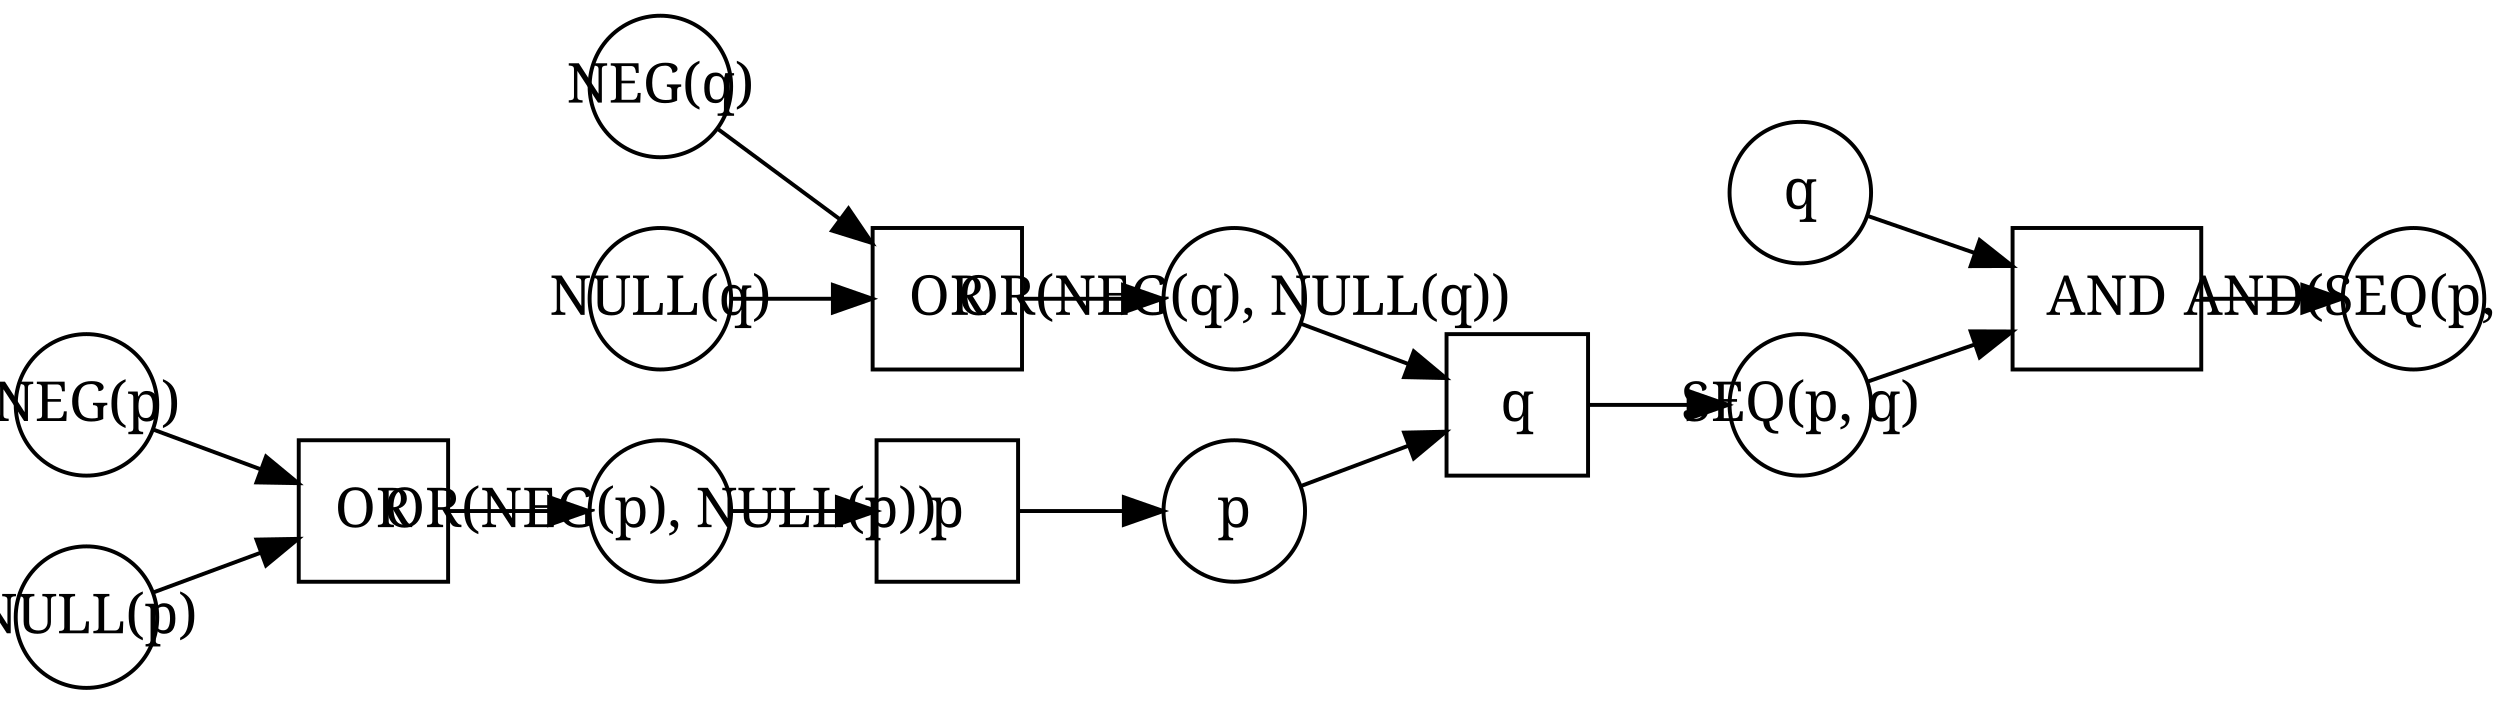
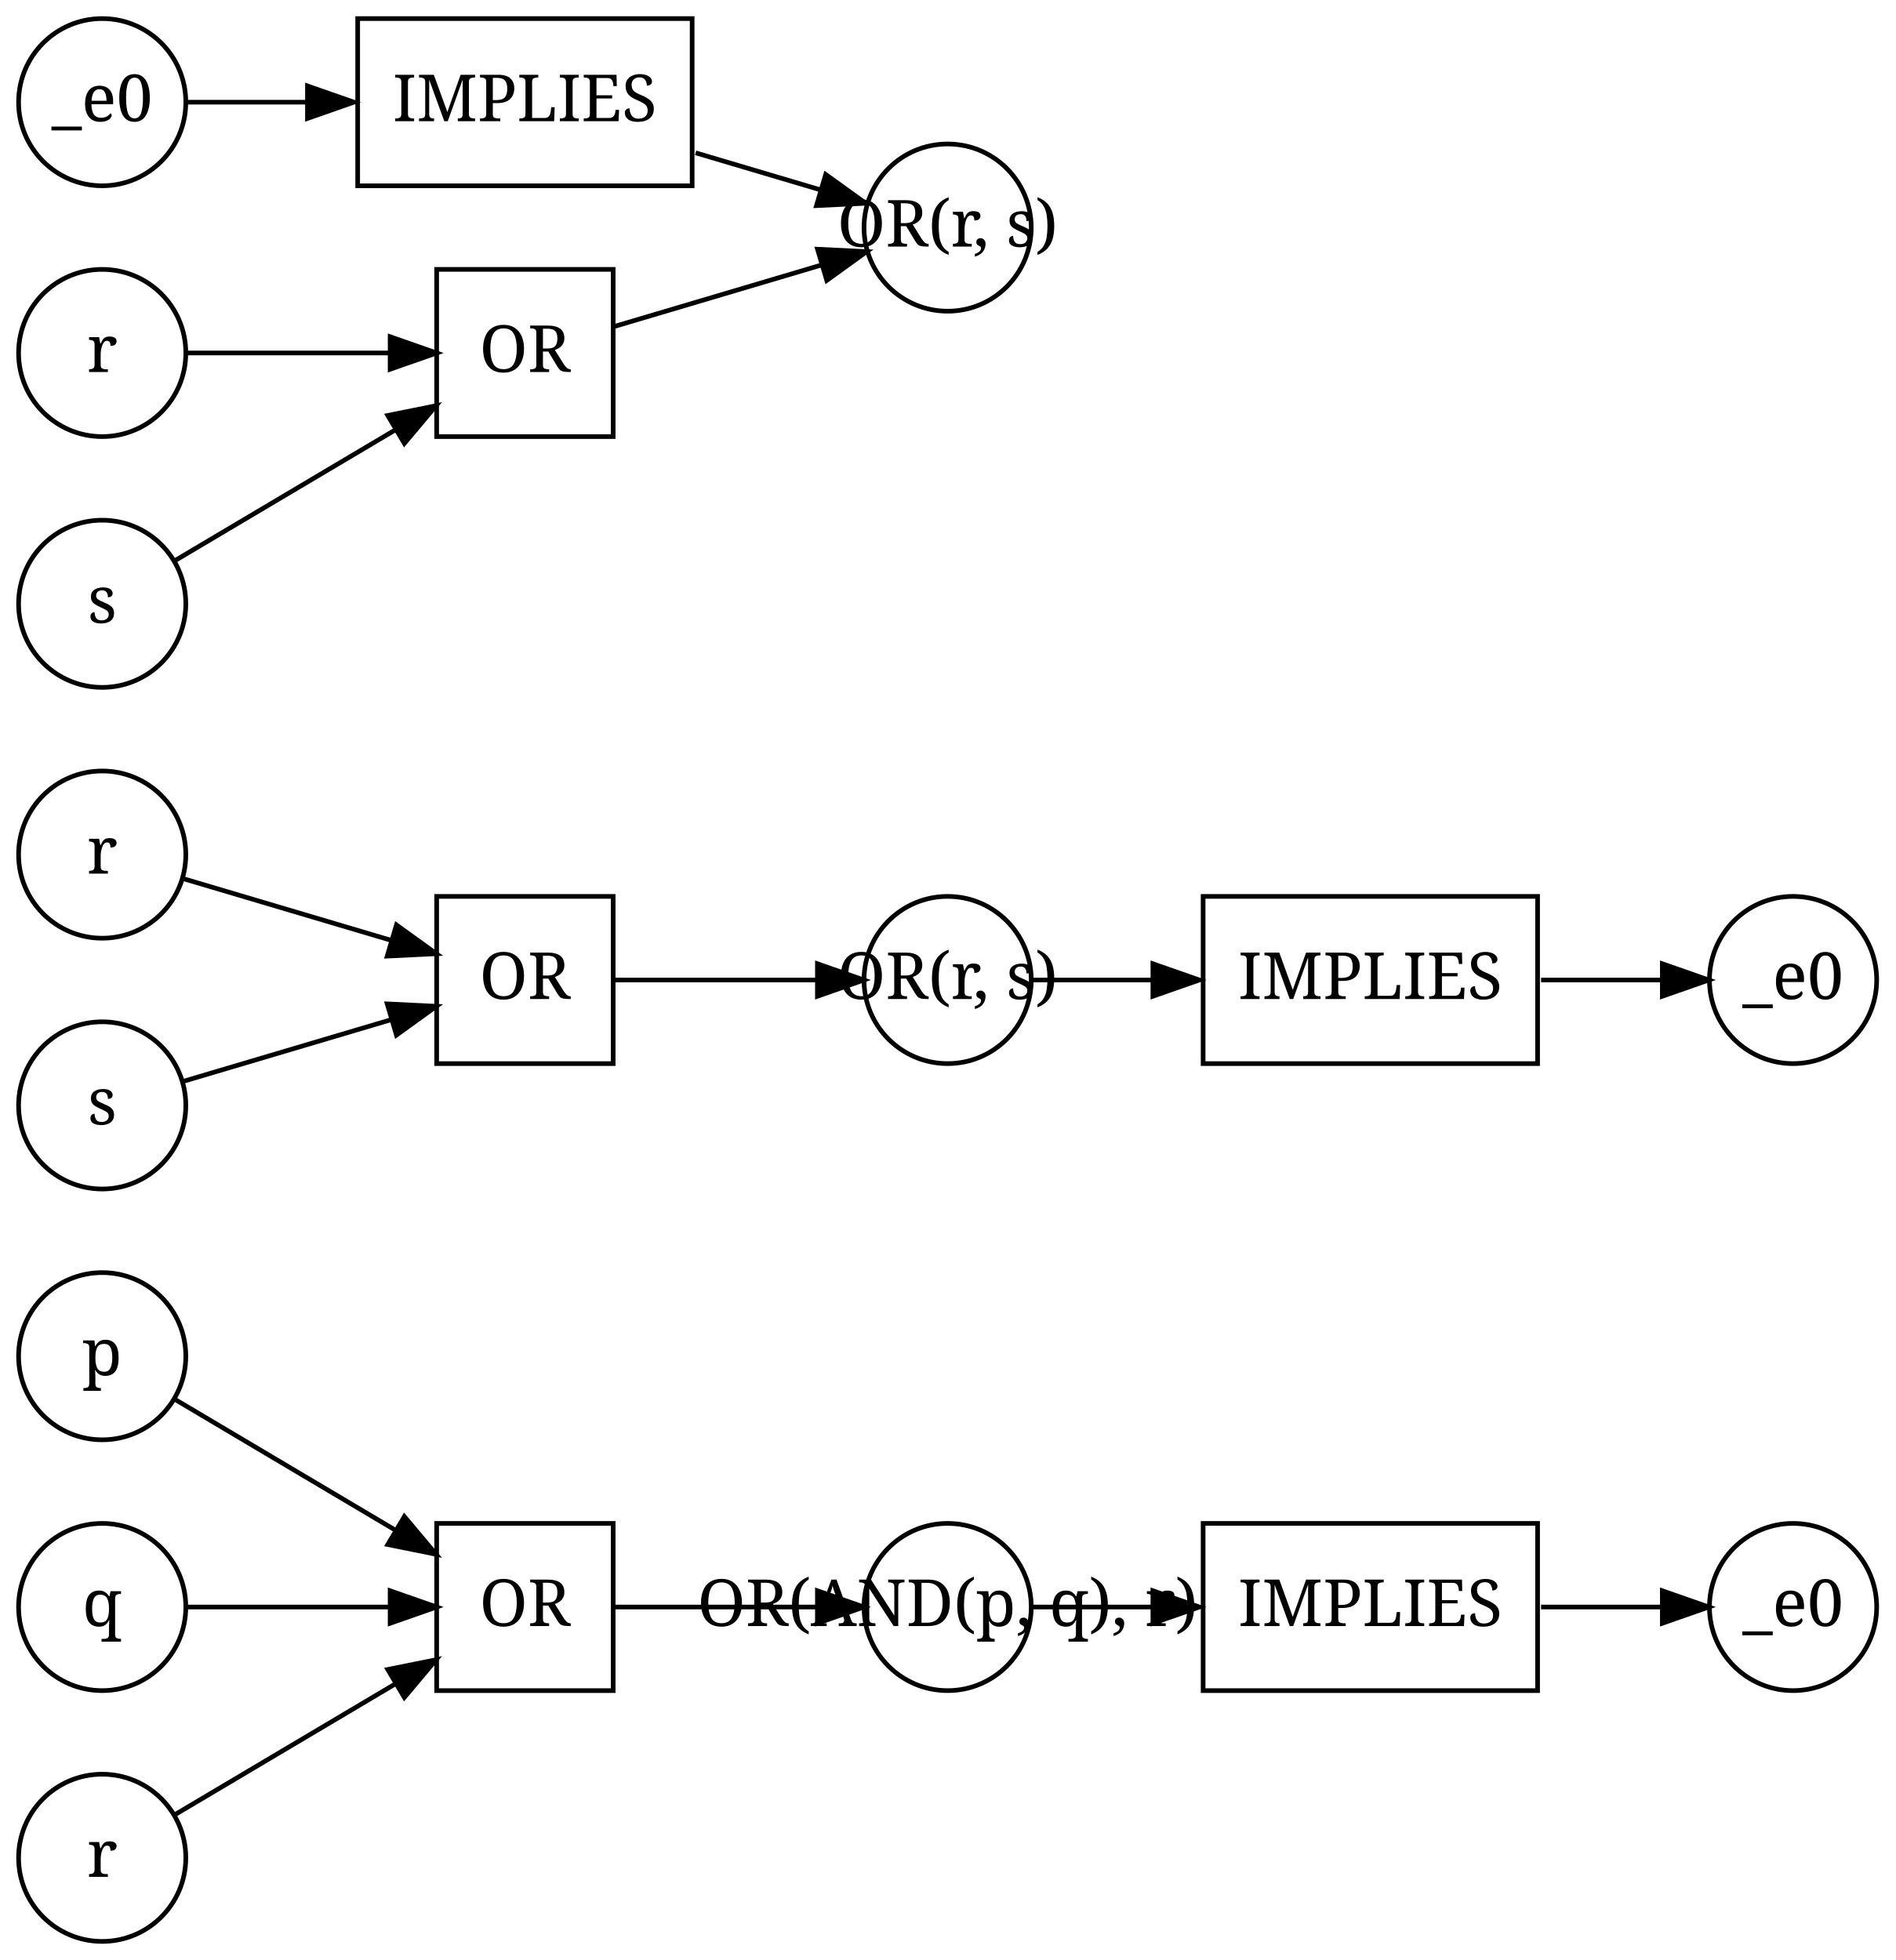
- <svg xmlns="http://www.w3.org/2000/svg" width="636pt" height="179pt" viewBox="0.00 0.00 636.00 179.00">
-   <g id="graph1" class="graph" transform="scale(1 1) rotate(0) translate(4 175)">
-     <polygon fill="white" stroke="white" points="-4,5 -4,-175 633,-175 633,5 -4,5" />
+ <svg xmlns="http://www.w3.org/2000/svg" width="408pt" height="422pt" viewBox="0.00 0.00 408.00 422.00">
+   <g id="graph1" class="graph" transform="scale(1 1) rotate(0) translate(4 418)">
+     <polygon fill="white" stroke="white" points="-4,5 -4,-418 405,-418 405,5 -4,5" />
    <g id="node2" class="node">
-       <ellipse fill="none" stroke="black" cx="310" cy="-45" rx="18" ry="18" />
-       <text text-anchor="middle" x="310" y="-40.9" font-family="Times Roman,serif" font-size="14.00">p</text>
+       <ellipse fill="none" stroke="black" cx="200" cy="-72" rx="18" ry="18" />
+       <text text-anchor="middle" x="200" y="-67.9" font-family="Times Roman,serif" font-size="14.00">OR(AND(p, q), r)</text>
+     </g>
+     <g id="node16" class="node">
+       <polygon fill="none" stroke="black" points="327,-90 255,-90 255,-54 327,-54 327,-90" />
+       <text text-anchor="middle" x="291" y="-67.9" font-family="Times Roman,serif" font-size="14.00">IMPLIES</text>
+     </g>
+     <g id="edge4" class="edge">
+       <path fill="none" stroke="black" d="M218.415,-72C225.886,-72 234.89,-72 243.974,-72" />
+       <polygon fill="black" stroke="black" points="244.188,-75.5 254.188,-72 244.188,-68.5 244.188,-75.5" />
+     </g>
+     <g id="node3" class="node">
+       <ellipse fill="none" stroke="black" cx="18" cy="-126" rx="18" ry="18" />
+       <text text-anchor="middle" x="18" y="-121.9" font-family="Times Roman,serif" font-size="14.00">p</text>
+     </g>
+     <g id="node17" class="node">
+       <polygon fill="none" stroke="black" points="128,-90 90,-90 90,-54 128,-54 128,-90" />
+       <text text-anchor="middle" x="109" y="-67.9" font-family="Times Roman,serif" font-size="14.00">OR</text>
+     </g>
+     <g id="edge10" class="edge">
+       <path fill="none" stroke="black" d="M33.851,-116.594C46.877,-108.864 65.644,-97.727 81.166,-88.517" />
+       <polygon fill="black" stroke="black" points="83.047,-91.47 89.861,-83.357 79.475,-85.451 83.047,-91.47" />
+     </g>
+     <g id="node4" class="node">
+       <ellipse fill="none" stroke="black" cx="18" cy="-72" rx="18" ry="18" />
+       <text text-anchor="middle" x="18" y="-67.9" font-family="Times Roman,serif" font-size="14.00">q</text>
+     </g>
+     <g id="edge12" class="edge">
+       <path fill="none" stroke="black" d="M36.415,-72C48.831,-72 65.477,-72 79.696,-72" />
+       <polygon fill="black" stroke="black" points="79.986,-75.5 89.986,-72 79.986,-68.5 79.986,-75.5" />
+     </g>
+     <g id="node5" class="node">
+       <ellipse fill="none" stroke="black" cx="18" cy="-18" rx="18" ry="18" />
+       <text text-anchor="middle" x="18" y="-13.9" font-family="Times Roman,serif" font-size="14.00">r</text>
+     </g>
+     <g id="edge14" class="edge">
+       <path fill="none" stroke="black" d="M33.851,-27.406C46.877,-35.136 65.644,-46.273 81.166,-55.483" />
+       <polygon fill="black" stroke="black" points="79.475,-58.55 89.861,-60.643 83.047,-52.53 79.475,-58.55" />
+     </g>
+     <g id="node6" class="node">
+       <ellipse fill="none" stroke="black" cx="382" cy="-72" rx="18" ry="18" />
+       <text text-anchor="middle" x="382" y="-67.9" font-family="Times Roman,serif" font-size="14.00">_e0</text>
+     </g>
+     <g id="node7" class="node">
+       <ellipse fill="none" stroke="black" cx="200" cy="-207" rx="18" ry="18" />
+       <text text-anchor="middle" x="200" y="-202.9" font-family="Times Roman,serif" font-size="14.00">OR(r, s)</text>
+     </g>
+     <g id="node18" class="node">
+       <polygon fill="none" stroke="black" points="327,-225 255,-225 255,-189 327,-189 327,-225" />
+       <text text-anchor="middle" x="291" y="-202.9" font-family="Times Roman,serif" font-size="14.00">IMPLIES</text>
+     </g>
+     <g id="edge16" class="edge">
+       <path fill="none" stroke="black" d="M218.415,-207C225.886,-207 234.89,-207 243.974,-207" />
+       <polygon fill="black" stroke="black" points="244.188,-210.5 254.188,-207 244.188,-203.5 244.188,-210.5" />
+     </g>
+     <g id="node8" class="node">
+       <ellipse fill="none" stroke="black" cx="18" cy="-234" rx="18" ry="18" />
+       <text text-anchor="middle" x="18" y="-229.9" font-family="Times Roman,serif" font-size="14.00">r</text>
+     </g>
+     <g id="node19" class="node">
+       <polygon fill="none" stroke="black" points="128,-225 90,-225 90,-189 128,-189 128,-225" />
+       <text text-anchor="middle" x="109" y="-202.9" font-family="Times Roman,serif" font-size="14.00">OR</text>
+     </g>
+     <g id="edge22" class="edge">
+       <path fill="none" stroke="black" d="M35.546,-228.794C48.219,-225.034 65.616,-219.872 80.298,-215.516" />
+       <polygon fill="black" stroke="black" points="81.346,-218.856 89.937,-212.656 79.355,-212.145 81.346,-218.856" />
+     </g>
+     <g id="node9" class="node">
+       <ellipse fill="none" stroke="black" cx="18" cy="-180" rx="18" ry="18" />
+       <text text-anchor="middle" x="18" y="-175.9" font-family="Times Roman,serif" font-size="14.00">s</text>
+     </g>
+     <g id="edge24" class="edge">
+       <path fill="none" stroke="black" d="M35.546,-185.206C48.219,-188.966 65.616,-194.128 80.298,-198.484" />
+       <polygon fill="black" stroke="black" points="79.355,-201.855 89.937,-201.344 81.346,-195.144 79.355,-201.855" />
+     </g>
+     <g id="node10" class="node">
+       <ellipse fill="none" stroke="black" cx="382" cy="-207" rx="18" ry="18" />
+       <text text-anchor="middle" x="382" y="-202.9" font-family="Times Roman,serif" font-size="14.00">_e0</text>
+     </g>
+     <g id="node11" class="node">
+       <ellipse fill="none" stroke="black" cx="18" cy="-396" rx="18" ry="18" />
+       <text text-anchor="middle" x="18" y="-391.9" font-family="Times Roman,serif" font-size="14.00">_e0</text>
+     </g>
+     <g id="node20" class="node">
+       <polygon fill="none" stroke="black" points="145,-414 73,-414 73,-378 145,-378 145,-414" />
+       <text text-anchor="middle" x="109" y="-391.9" font-family="Times Roman,serif" font-size="14.00">IMPLIES</text>
+     </g>
+     <g id="edge26" class="edge">
+       <path fill="none" stroke="black" d="M36.415,-396C43.886,-396 52.89,-396 61.974,-396" />
+       <polygon fill="black" stroke="black" points="62.188,-399.5 72.188,-396 62.188,-392.5 62.188,-399.5" />
+     </g>
+     <g id="node12" class="node">
+       <ellipse fill="none" stroke="black" cx="200" cy="-369" rx="18" ry="18" />
+       <text text-anchor="middle" x="200" y="-364.9" font-family="Times Roman,serif" font-size="14.00">OR(r, s)</text>
+     </g>
+     <g id="node13" class="node">
+       <ellipse fill="none" stroke="black" cx="18" cy="-342" rx="18" ry="18" />
+       <text text-anchor="middle" x="18" y="-337.9" font-family="Times Roman,serif" font-size="14.00">r</text>
+     </g>
+     <g id="node21" class="node">
+       <polygon fill="none" stroke="black" points="128,-360 90,-360 90,-324 128,-324 128,-360" />
+       <text text-anchor="middle" x="109" y="-337.9" font-family="Times Roman,serif" font-size="14.00">OR</text>
+     </g>
+     <g id="edge32" class="edge">
+       <path fill="none" stroke="black" d="M36.415,-342C48.831,-342 65.477,-342 79.696,-342" />
+       <polygon fill="black" stroke="black" points="79.986,-345.5 89.986,-342 79.986,-338.5 79.986,-345.5" />
    </g>
    <g id="node14" class="node">
-       <polygon fill="none" stroke="black" points="400,-90 364,-90 364,-54 400,-54 400,-90" />
-       <text text-anchor="middle" x="382" y="-67.9" font-family="Times Roman,serif" font-size="14.00">q</text>
+       <ellipse fill="none" stroke="black" cx="18" cy="-288" rx="18" ry="18" />
+       <text text-anchor="middle" x="18" y="-283.9" font-family="Times Roman,serif" font-size="14.00">s</text>
+     </g>
+     <g id="edge34" class="edge">
+       <path fill="none" stroke="black" d="M33.851,-297.406C46.877,-305.136 65.644,-316.273 81.166,-325.483" />
+       <polygon fill="black" stroke="black" points="79.475,-328.549 89.861,-330.643 83.047,-322.53 79.475,-328.549" />
+     </g>
+     <g id="edge6" class="edge">
+       <path fill="none" stroke="black" d="M327.751,-72C336.394,-72 345.475,-72 353.682,-72" />
+       <polygon fill="black" stroke="black" points="353.856,-75.5 363.856,-72 353.856,-68.5 353.856,-75.5" />
    </g>
    <g id="edge8" class="edge">
-       <path fill="none" stroke="black" d="M327.063,-51.399C335.186,-54.445 345.108,-58.166 354.273,-61.602" />
-       <polygon fill="black" stroke="black" points="353.209,-64.941 363.801,-65.175 355.666,-58.387 353.209,-64.941" />
+       <path fill="none" stroke="black" d="M128.299,-72C140.938,-72 157.668,-72 171.788,-72" />
+       <polygon fill="black" stroke="black" points="171.967,-75.5 181.967,-72 171.967,-68.5 171.967,-75.5" />
    </g>
-     <g id="node3" class="node">
-       <ellipse fill="none" stroke="black" cx="454" cy="-126" rx="18" ry="18" />
-       <text text-anchor="middle" x="454" y="-121.9" font-family="Times Roman,serif" font-size="14.00">q</text>
+     <g id="edge18" class="edge">
+       <path fill="none" stroke="black" d="M327.751,-207C336.394,-207 345.475,-207 353.682,-207" />
+       <polygon fill="black" stroke="black" points="353.856,-210.5 363.856,-207 353.856,-203.5 353.856,-210.5" />
    </g>
-     <g id="node15" class="node">
-       <polygon fill="none" stroke="black" points="556,-117 508,-117 508,-81 556,-81 556,-117" />
-       <text text-anchor="middle" x="532" y="-94.9" font-family="Times Roman,serif" font-size="14.00">AND</text>
-     </g>
-     <g id="edge16" class="edge">
-       <path fill="none" stroke="black" d="M471.311,-120.008C479.305,-117.24 489.083,-113.856 498.435,-110.619" />
-       <polygon fill="black" stroke="black" points="499.629,-113.909 507.934,-107.33 497.34,-107.294 499.629,-113.909" />
-     </g>
-     <g id="node4" class="node">
-       <ellipse fill="none" stroke="black" cx="454" cy="-72" rx="18" ry="18" />
-       <text text-anchor="middle" x="454" y="-67.9" font-family="Times Roman,serif" font-size="14.00">SEQ(p, q)</text>
-     </g>
-     <g id="edge14" class="edge">
-       <path fill="none" stroke="black" d="M471.311,-77.992C479.305,-80.76 489.083,-84.144 498.435,-87.381" />
-       <polygon fill="black" stroke="black" points="497.34,-90.706 507.934,-90.67 499.629,-84.091 497.34,-90.706" />
-     </g>
-     <g id="node5" class="node">
-       <ellipse fill="none" stroke="black" cx="610" cy="-99" rx="18" ry="18" />
-       <text text-anchor="middle" x="610" y="-94.9" font-family="Times Roman,serif" font-size="14.00">AND(SEQ(p, q), q)</text>
-     </g>
-     <g id="node6" class="node">
-       <ellipse fill="none" stroke="black" cx="164" cy="-45" rx="18" ry="18" />
-       <text text-anchor="middle" x="164" y="-40.9" font-family="Times Roman,serif" font-size="14.00">OR(NEG(p), NULL(p))</text>
-     </g>
-     <g id="node13" class="node">
-       <polygon fill="none" stroke="black" points="255,-63 219,-63 219,-27 255,-27 255,-63" />
-       <text text-anchor="middle" x="237" y="-40.9" font-family="Times Roman,serif" font-size="14.00">p</text>
-     </g>
-     <g id="edge4" class="edge">
-       <path fill="none" stroke="black" d="M182.045,-45C190.117,-45 199.824,-45 208.818,-45" />
-       <polygon fill="black" stroke="black" points="208.91,-48.5 218.91,-45 208.91,-41.5 208.91,-48.5" />
-     </g>
-     <g id="node7" class="node">
-       <ellipse fill="none" stroke="black" cx="18" cy="-72" rx="18" ry="18" />
-       <text text-anchor="middle" x="18" y="-67.9" font-family="Times Roman,serif" font-size="14.00">NEG(p)</text>
-     </g>
-     <g id="node16" class="node">
-       <polygon fill="none" stroke="black" points="110,-63 72,-63 72,-27 110,-27 110,-63" />
-       <text text-anchor="middle" x="91" y="-40.9" font-family="Times Roman,serif" font-size="14.00">OR</text>
-     </g>
-     <g id="edge22" class="edge">
-       <path fill="none" stroke="black" d="M34.931,-65.738C43.035,-62.74 52.966,-59.067 62.207,-55.65" />
-       <polygon fill="black" stroke="black" points="63.679,-58.837 71.844,-52.085 61.251,-52.272 63.679,-58.837" />
-     </g>
-     <g id="node8" class="node">
-       <ellipse fill="none" stroke="black" cx="18" cy="-18" rx="18" ry="18" />
-       <text text-anchor="middle" x="18" y="-13.9" font-family="Times Roman,serif" font-size="14.00">NULL(p)</text>
-     </g>
-     <g id="edge24" class="edge">
-       <path fill="none" stroke="black" d="M34.931,-24.262C43.035,-27.26 52.966,-30.933 62.207,-34.35" />
-       <polygon fill="black" stroke="black" points="61.251,-37.728 71.844,-37.915 63.679,-31.163 61.251,-37.728" />
-     </g>
-     <g id="node9" class="node">
-       <ellipse fill="none" stroke="black" cx="310" cy="-99" rx="18" ry="18" />
-       <text text-anchor="middle" x="310" y="-94.9" font-family="Times Roman,serif" font-size="14.00">OR(NEG(q), NULL(q))</text>
-     </g>
-     <g id="edge10" class="edge">
-       <path fill="none" stroke="black" d="M327.063,-92.601C335.186,-89.555 345.108,-85.835 354.273,-82.397" />
-       <polygon fill="black" stroke="black" points="355.666,-85.613 363.801,-78.825 353.209,-79.059 355.666,-85.613" />
-     </g>
-     <g id="node10" class="node">
-       <ellipse fill="none" stroke="black" cx="164" cy="-153" rx="18" ry="18" />
-       <text text-anchor="middle" x="164" y="-148.9" font-family="Times Roman,serif" font-size="14.00">NEG(q)</text>
-     </g>
-     <g id="node17" class="node">
-       <polygon fill="none" stroke="black" points="256,-117 218,-117 218,-81 256,-81 256,-117" />
-       <text text-anchor="middle" x="237" y="-94.9" font-family="Times Roman,serif" font-size="14.00">OR</text>
+     <g id="edge20" class="edge">
+       <path fill="none" stroke="black" d="M128.299,-207C140.938,-207 157.668,-207 171.788,-207" />
+       <polygon fill="black" stroke="black" points="171.967,-210.5 181.967,-207 171.967,-203.5 171.967,-210.5" />
    </g>
    <g id="edge28" class="edge">
-       <path fill="none" stroke="black" d="M178.773,-142.072C187.649,-135.507 199.22,-126.947 209.706,-119.19" />
-       <polygon fill="black" stroke="black" points="211.853,-121.955 217.811,-113.194 207.69,-116.328 211.853,-121.955" />
-     </g>
-     <g id="node11" class="node">
-       <ellipse fill="none" stroke="black" cx="164" cy="-99" rx="18" ry="18" />
-       <text text-anchor="middle" x="164" y="-94.9" font-family="Times Roman,serif" font-size="14.00">NULL(q)</text>
+       <path fill="none" stroke="black" d="M145.751,-385.096C154.729,-382.432 164.178,-379.628 172.63,-377.121" />
+       <polygon fill="black" stroke="black" points="173.755,-380.438 182.346,-374.238 171.764,-373.727 173.755,-380.438" />
    </g>
    <g id="edge30" class="edge">
-       <path fill="none" stroke="black" d="M182.045,-99C189.789,-99 199.038,-99 207.719,-99" />
-       <polygon fill="black" stroke="black" points="207.887,-102.5 217.887,-99 207.887,-95.5 207.887,-102.5" />
-     </g>
-     <g id="edge6" class="edge">
-       <path fill="none" stroke="black" d="M255.045,-45C263.117,-45 272.824,-45 281.818,-45" />
-       <polygon fill="black" stroke="black" points="281.91,-48.5 291.91,-45 281.91,-41.5 281.91,-48.5" />
-     </g>
-     <g id="edge12" class="edge">
-       <path fill="none" stroke="black" d="M400.169,-72C407.869,-72 417.026,-72 425.583,-72" />
-       <polygon fill="black" stroke="black" points="425.587,-75.5 435.587,-72 425.587,-68.5 425.587,-75.5" />
-     </g>
-     <g id="edge18" class="edge">
-       <path fill="none" stroke="black" d="M556.252,-99C564.302,-99 573.335,-99 581.664,-99" />
-       <polygon fill="black" stroke="black" points="581.713,-102.5 591.712,-99 581.712,-95.5 581.713,-102.5" />
-     </g>
-     <g id="edge20" class="edge">
-       <path fill="none" stroke="black" d="M110.18,-45C117.903,-45 126.972,-45 135.442,-45" />
-       <polygon fill="black" stroke="black" points="135.703,-48.5 145.703,-45 135.703,-41.5 135.703,-48.5" />
-     </g>
-     <g id="edge26" class="edge">
-       <path fill="none" stroke="black" d="M256.18,-99C263.903,-99 272.972,-99 281.442,-99" />
-       <polygon fill="black" stroke="black" points="281.703,-102.5 291.703,-99 281.703,-95.5 281.703,-102.5" />
+       <path fill="none" stroke="black" d="M128.299,-347.726C141.229,-351.563 158.443,-356.67 172.762,-360.919" />
+       <polygon fill="black" stroke="black" points="171.993,-364.341 182.575,-363.83 173.984,-357.63 171.993,-364.341" />
    </g>
  </g>
</svg>
